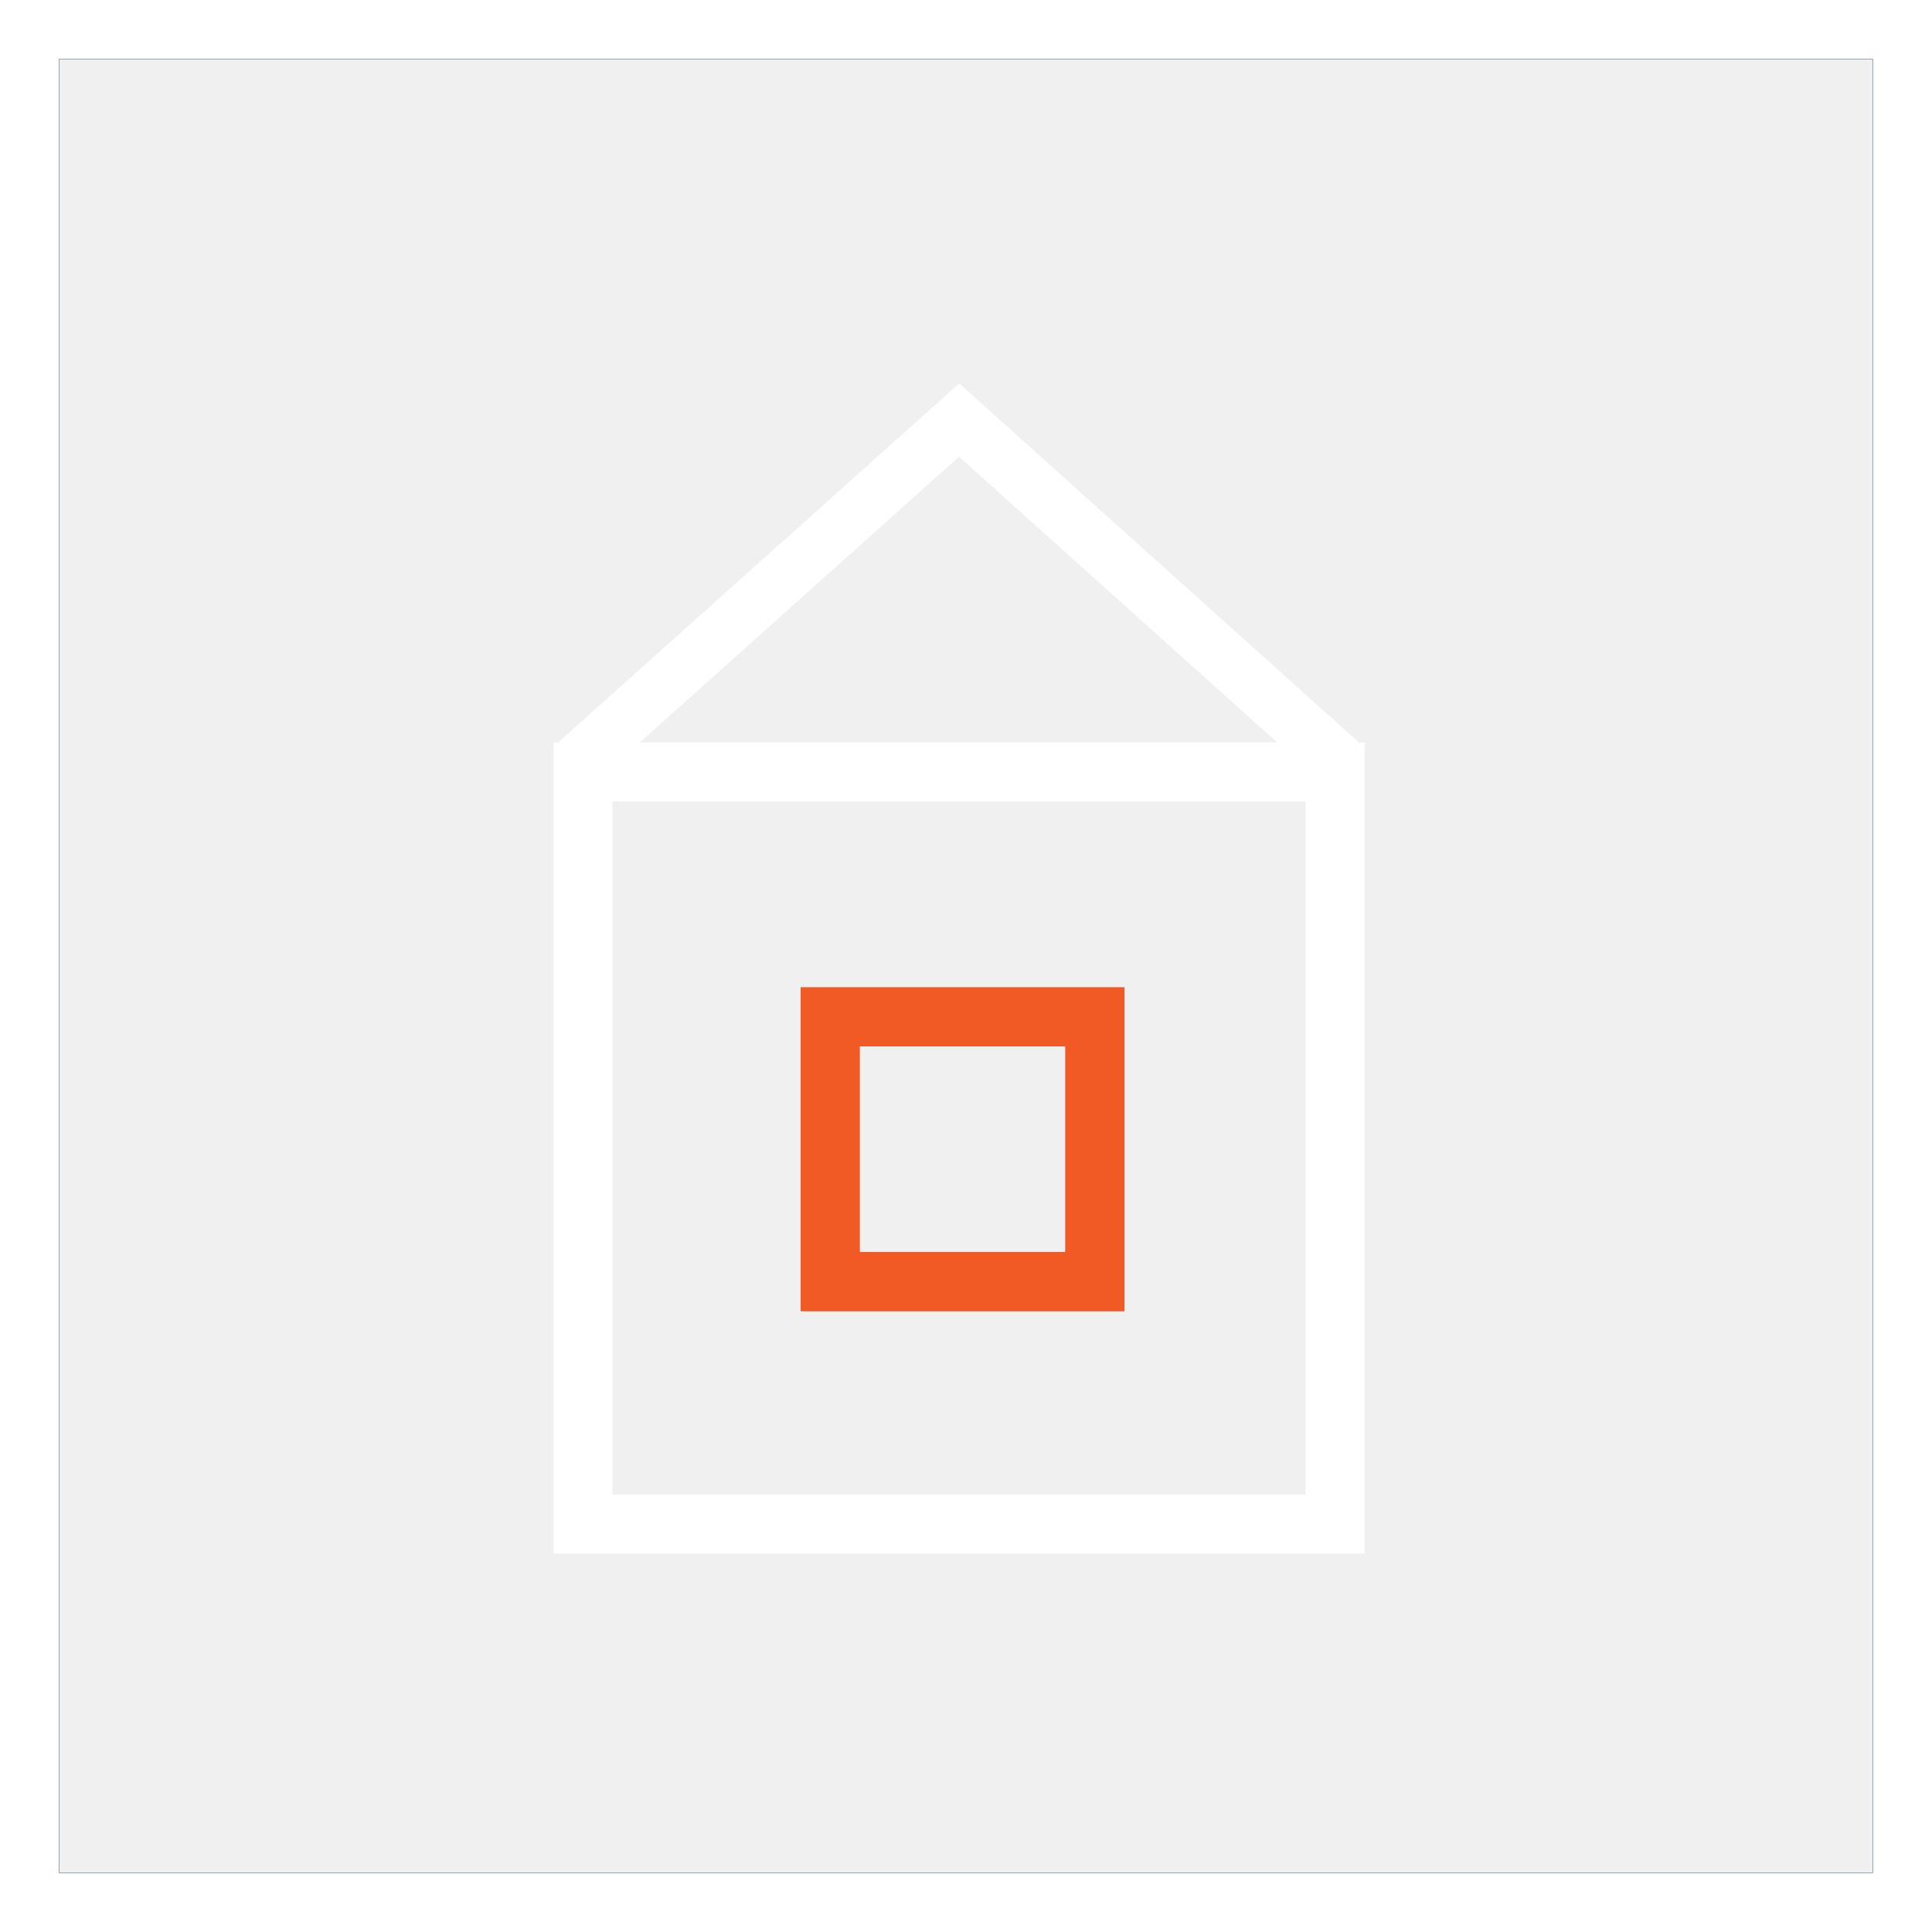
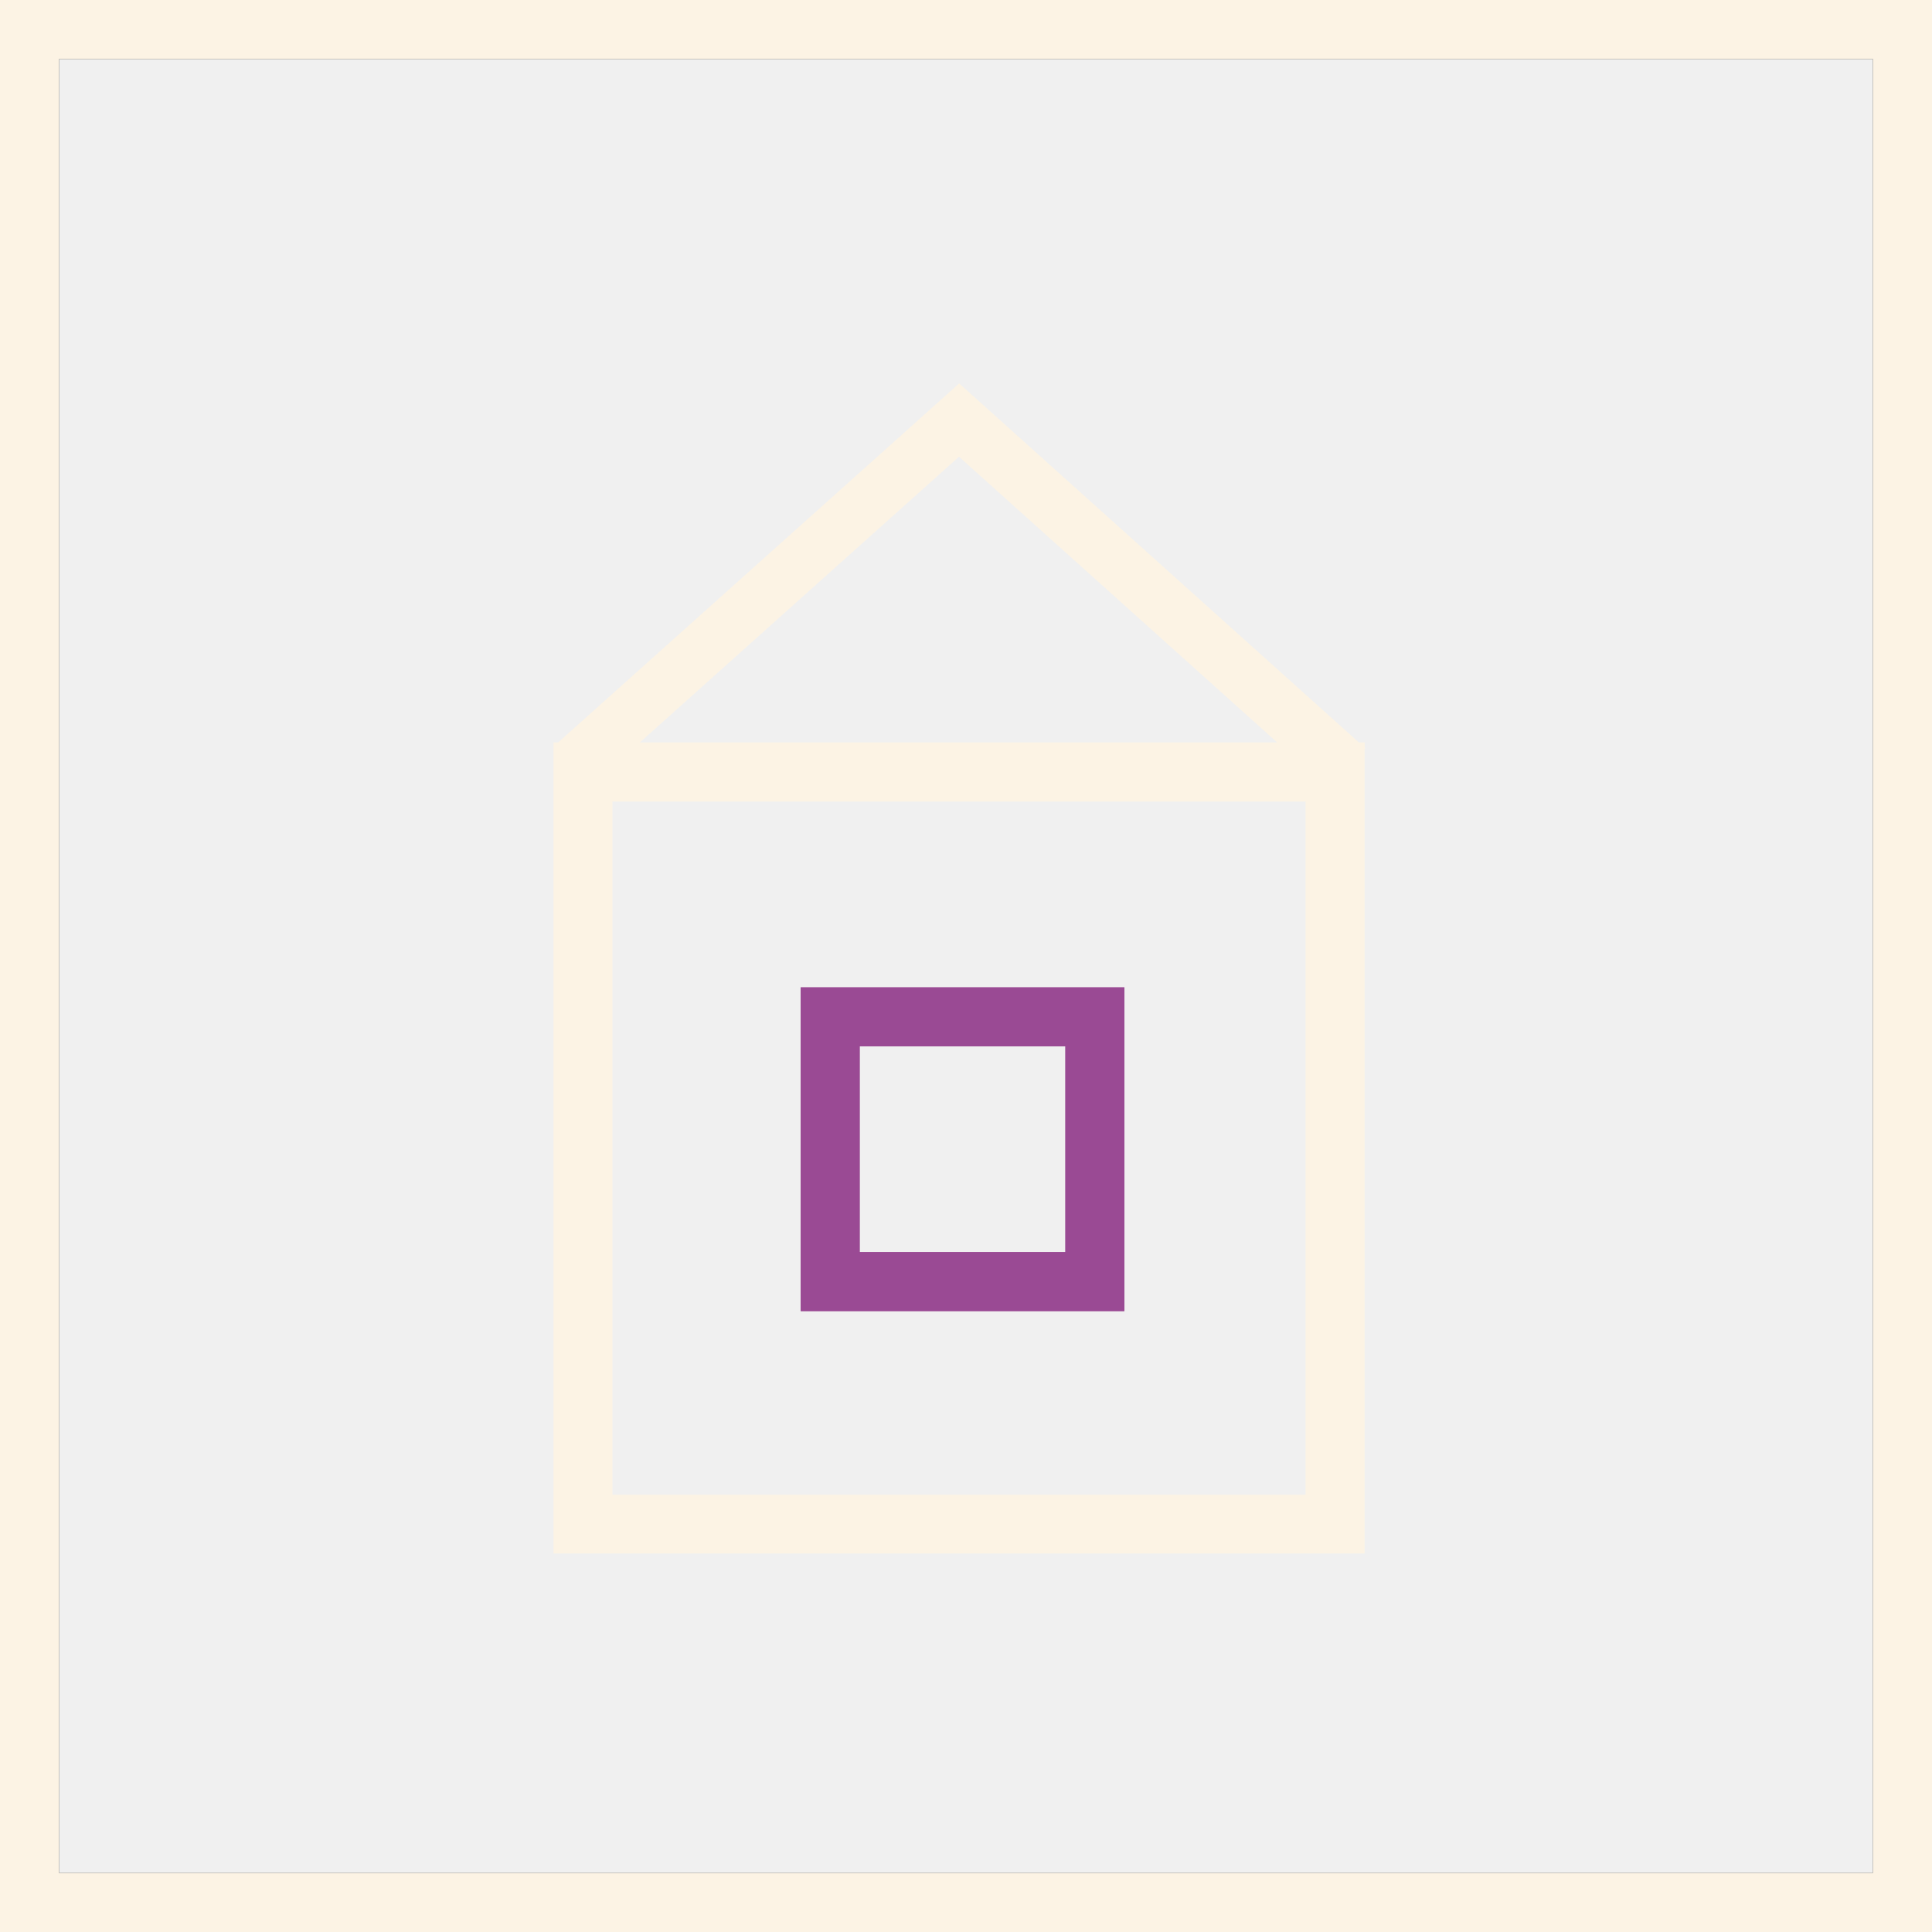
<svg xmlns="http://www.w3.org/2000/svg" fill="none" viewBox="0 0 45 45">
  <clipPath id="a">
    <path d="m0 0h45v45h-45z" />
  </clipPath>
  <g clip-path="url(#a)">
-     <path d="m45 45h-45v-45h45zm-43.626-1.374h42.252v-42.252h-42.252z" fill="#19455e" />
-     <path d="m31.804 17.433-.017-.017v-.124h-.137l-9.309-8.361-9.34 8.361h-.11v18.893h18.893v-18.738l.017-.014zm-9.467-6.795 7.41 6.654h-14.843zm8.072 24.176h-16.145v-16.145h16.145z" fill="#fff" />
-     <path d="m45 45h-45v-45h45zm-43.626-1.374h42.252v-42.252h-42.252z" fill="#19455e" />
-     <path d="m26.189 30.538h-7.54v-7.54h7.54zm-6.166-1.374h4.792v-4.792h-4.792z" fill="#f15a24" />
-     <path d="m45 45h-45v-45h45zm-43.626-1.374h42.252v-42.252h-42.252z" fill="#19455e" />
-     <path d="m45 45h-45v-45h45zm-43.626-1.374h42.252v-42.252h-42.252z" fill="#fff" />
-     <path d="m26.189 30.538h-7.54v-7.54h7.54zm-6.166-1.374h4.792v-4.792h-4.792z" fill="#f15a24" />
+     <path d="m45 45h-45v-45h45zm-43.626-1.374h42.252v-42.252h-42.252z" fill="none" />
+     <path d="m31.804 17.433-.017-.017v-.124h-.137l-9.309-8.361-9.34 8.361h-.11v18.893h18.893v-18.738l.017-.014zm-9.467-6.795 7.41 6.654h-14.843zm8.072 24.176h-16.145v-16.145h16.145z" fill="#FCF3E4" />
+     <path d="m45 45h-45v-45h45zm-43.626-1.374h42.252v-42.252h-42.252z" fill="#717171" />
+     <path d="m26.189 30.538h-7.54v-7.54h7.54zm-6.166-1.374h4.792v-4.792h-4.792z" fill="#9A4A94" />
+     <path d="m45 45h-45v-45h45zm-43.626-1.374h42.252v-42.252h-42.252z" fill="#717171" />
+     <path d="m45 45h-45v-45h45zm-43.626-1.374h42.252v-42.252h-42.252z" fill="#FCF3E4" />
+     <path d="m26.189 30.538h-7.54v-7.54h7.54zm-6.166-1.374h4.792v-4.792h-4.792z" fill="#9A4A94" />
  </g>
</svg>
